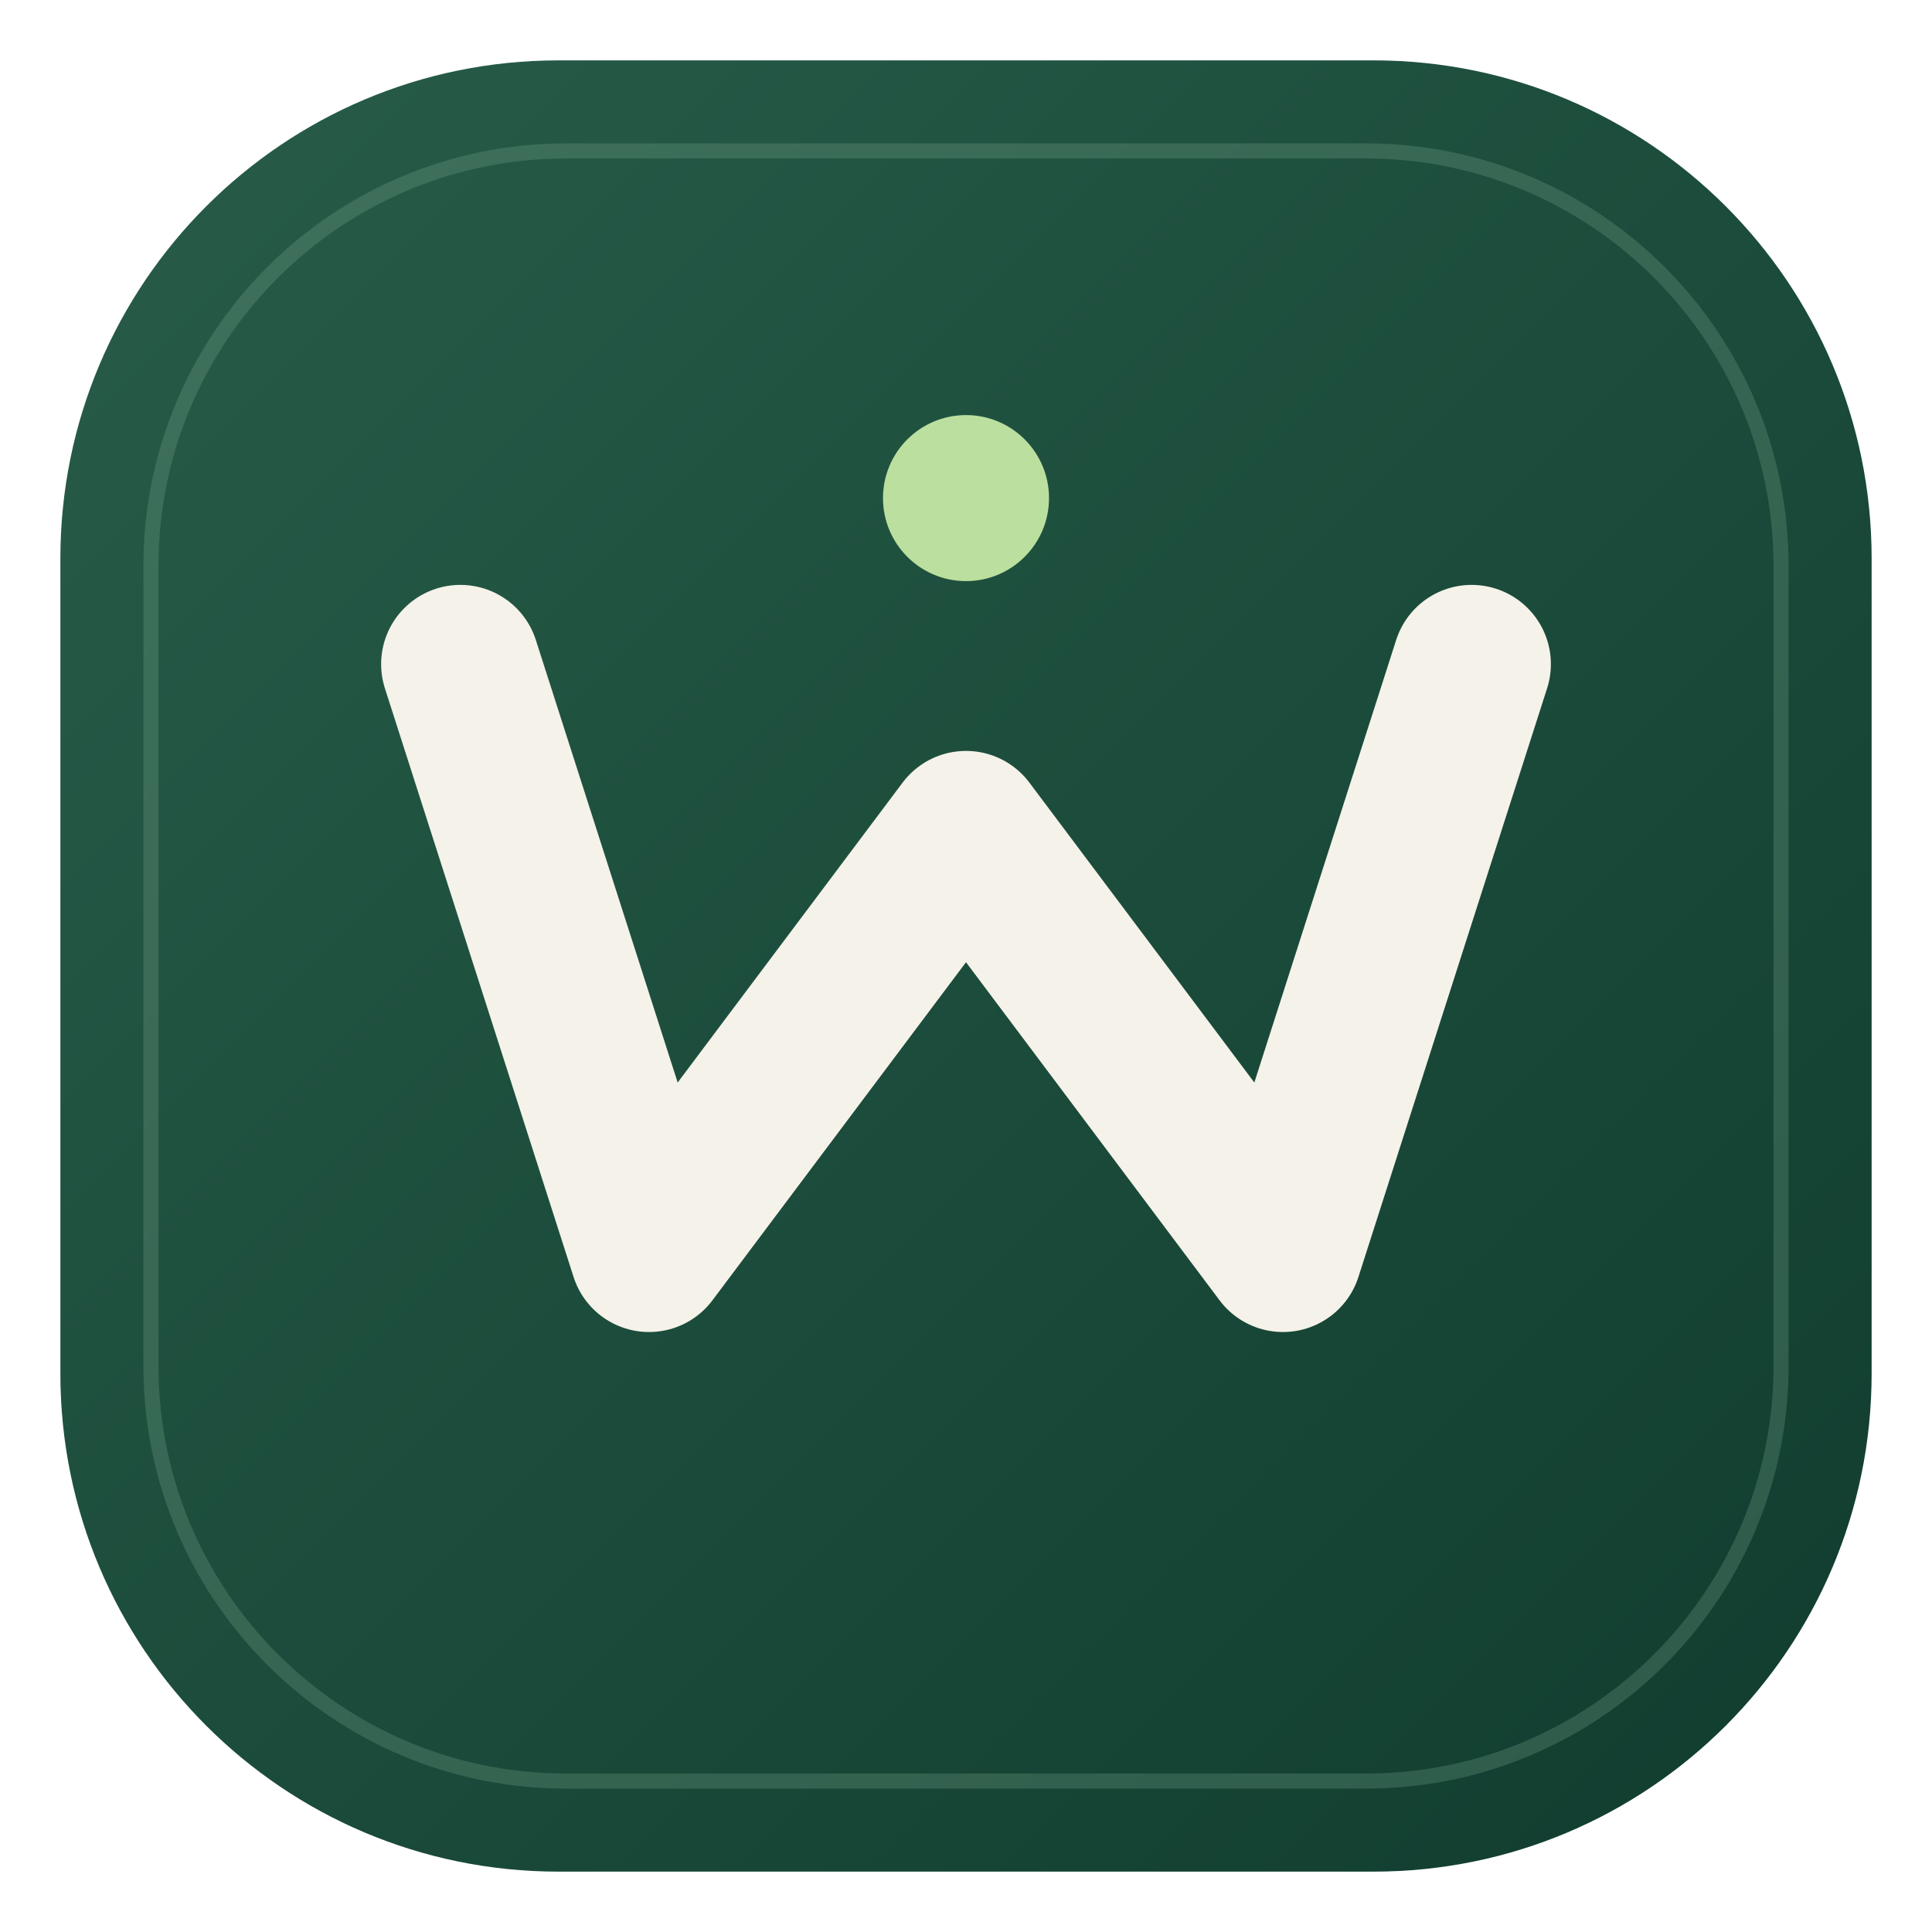
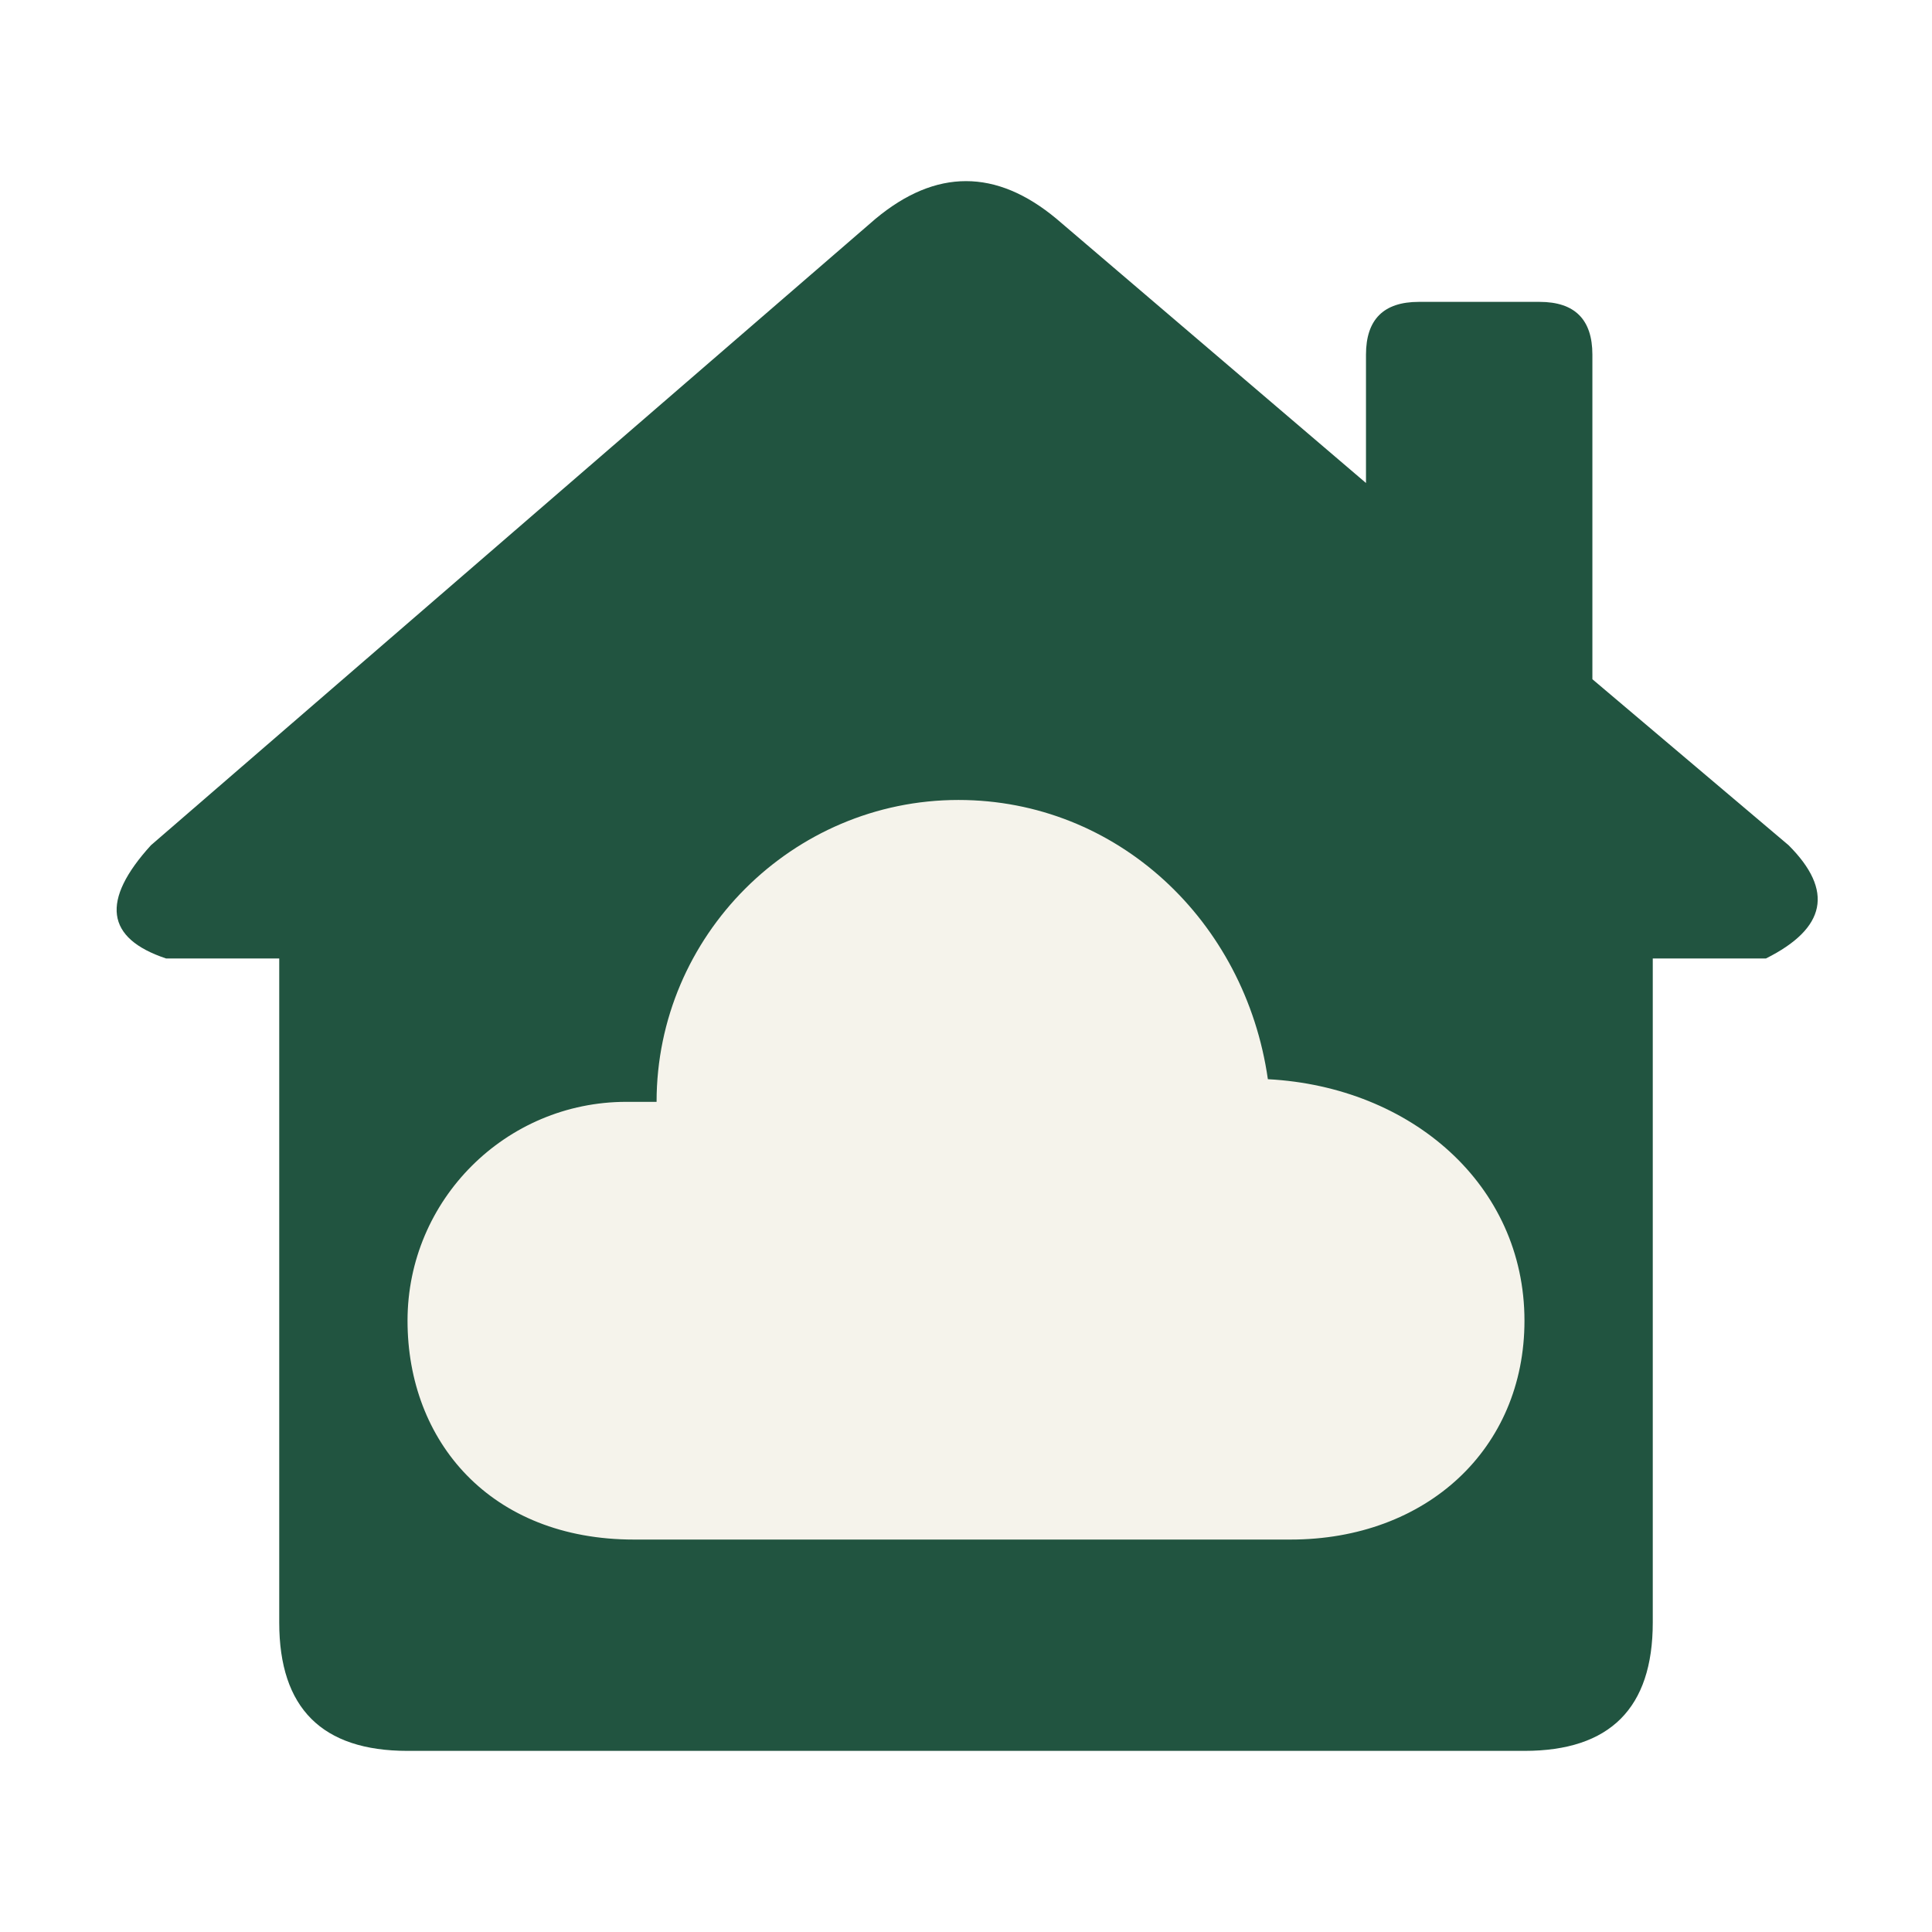
<svg xmlns="http://www.w3.org/2000/svg" viewBox="0 0 256 256">
-   <defs>
-     <linearGradient id="forest" x2="1" y2="1">
-       <stop stop-color="#285d49" />
-       <stop offset="1" stop-color="#103c2e" />
-     </linearGradient>
-   </defs>
-   <rect x="8" y="8" width="240" height="240" rx="66" fill="url(#forest)" />
-   <rect x="20" y="20" width="216" height="216" rx="55" fill="none" stroke="#7ba991" stroke-opacity=".28" stroke-width="2" />
-   <path d="M61 88 86 166 128 110 170 166 195 88" fill="none" stroke="#f5f2e9" stroke-width="21" stroke-linecap="round" stroke-linejoin="round" />
-   <circle cx="128" cy="66" r="11" fill="#bbdf9e" />
+   <path fill="#215440" d="M20 112 116 29Q128 19 140 29L181 64V47Q181 40 188 40H204Q211 40 211 47V90L237 112Q246 121 234 127H219V215Q219 232 202 232H54Q37 232 37 215V127H22Q10 123 20 112Z" />
+   <path fill="#f5f3eb" d="M84 204C65 204 54 191 54 175C54 159 67 146 83 146H87C87 124 105 106 127 106C148 106 165 122 168 143C187 144 202 157 202 175C202 192 189 204 171 204Z" />
</svg>
